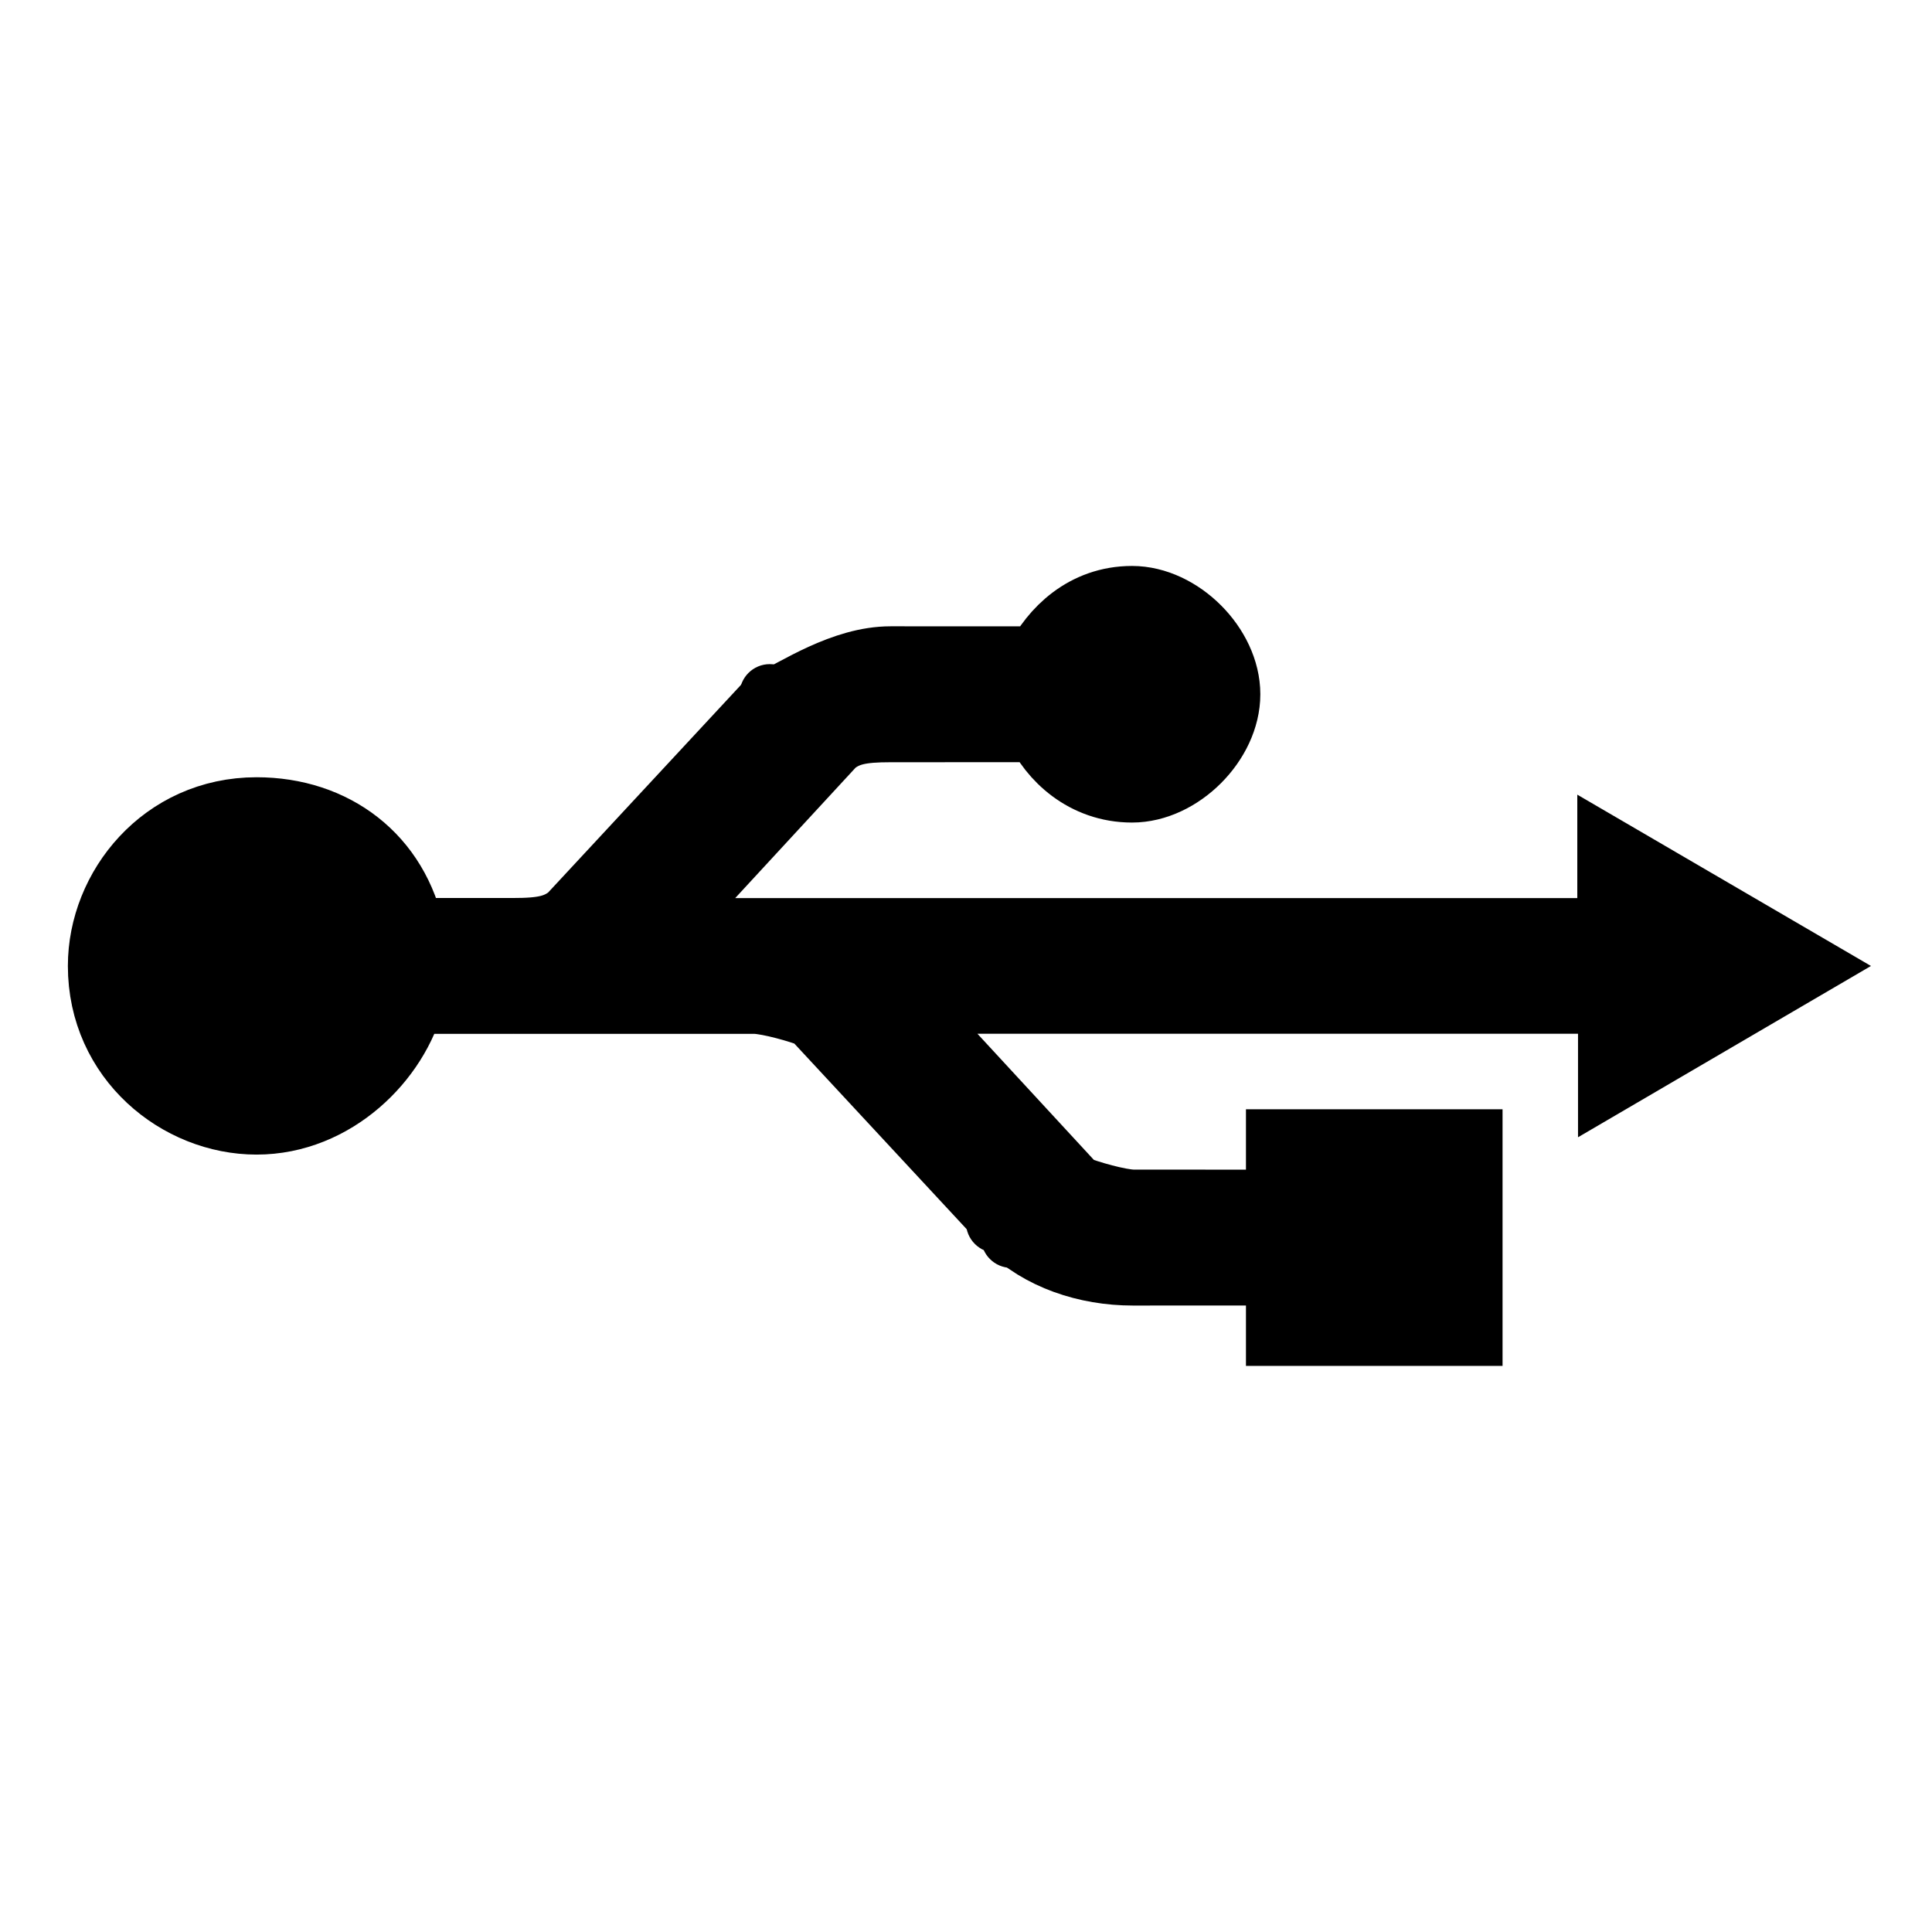
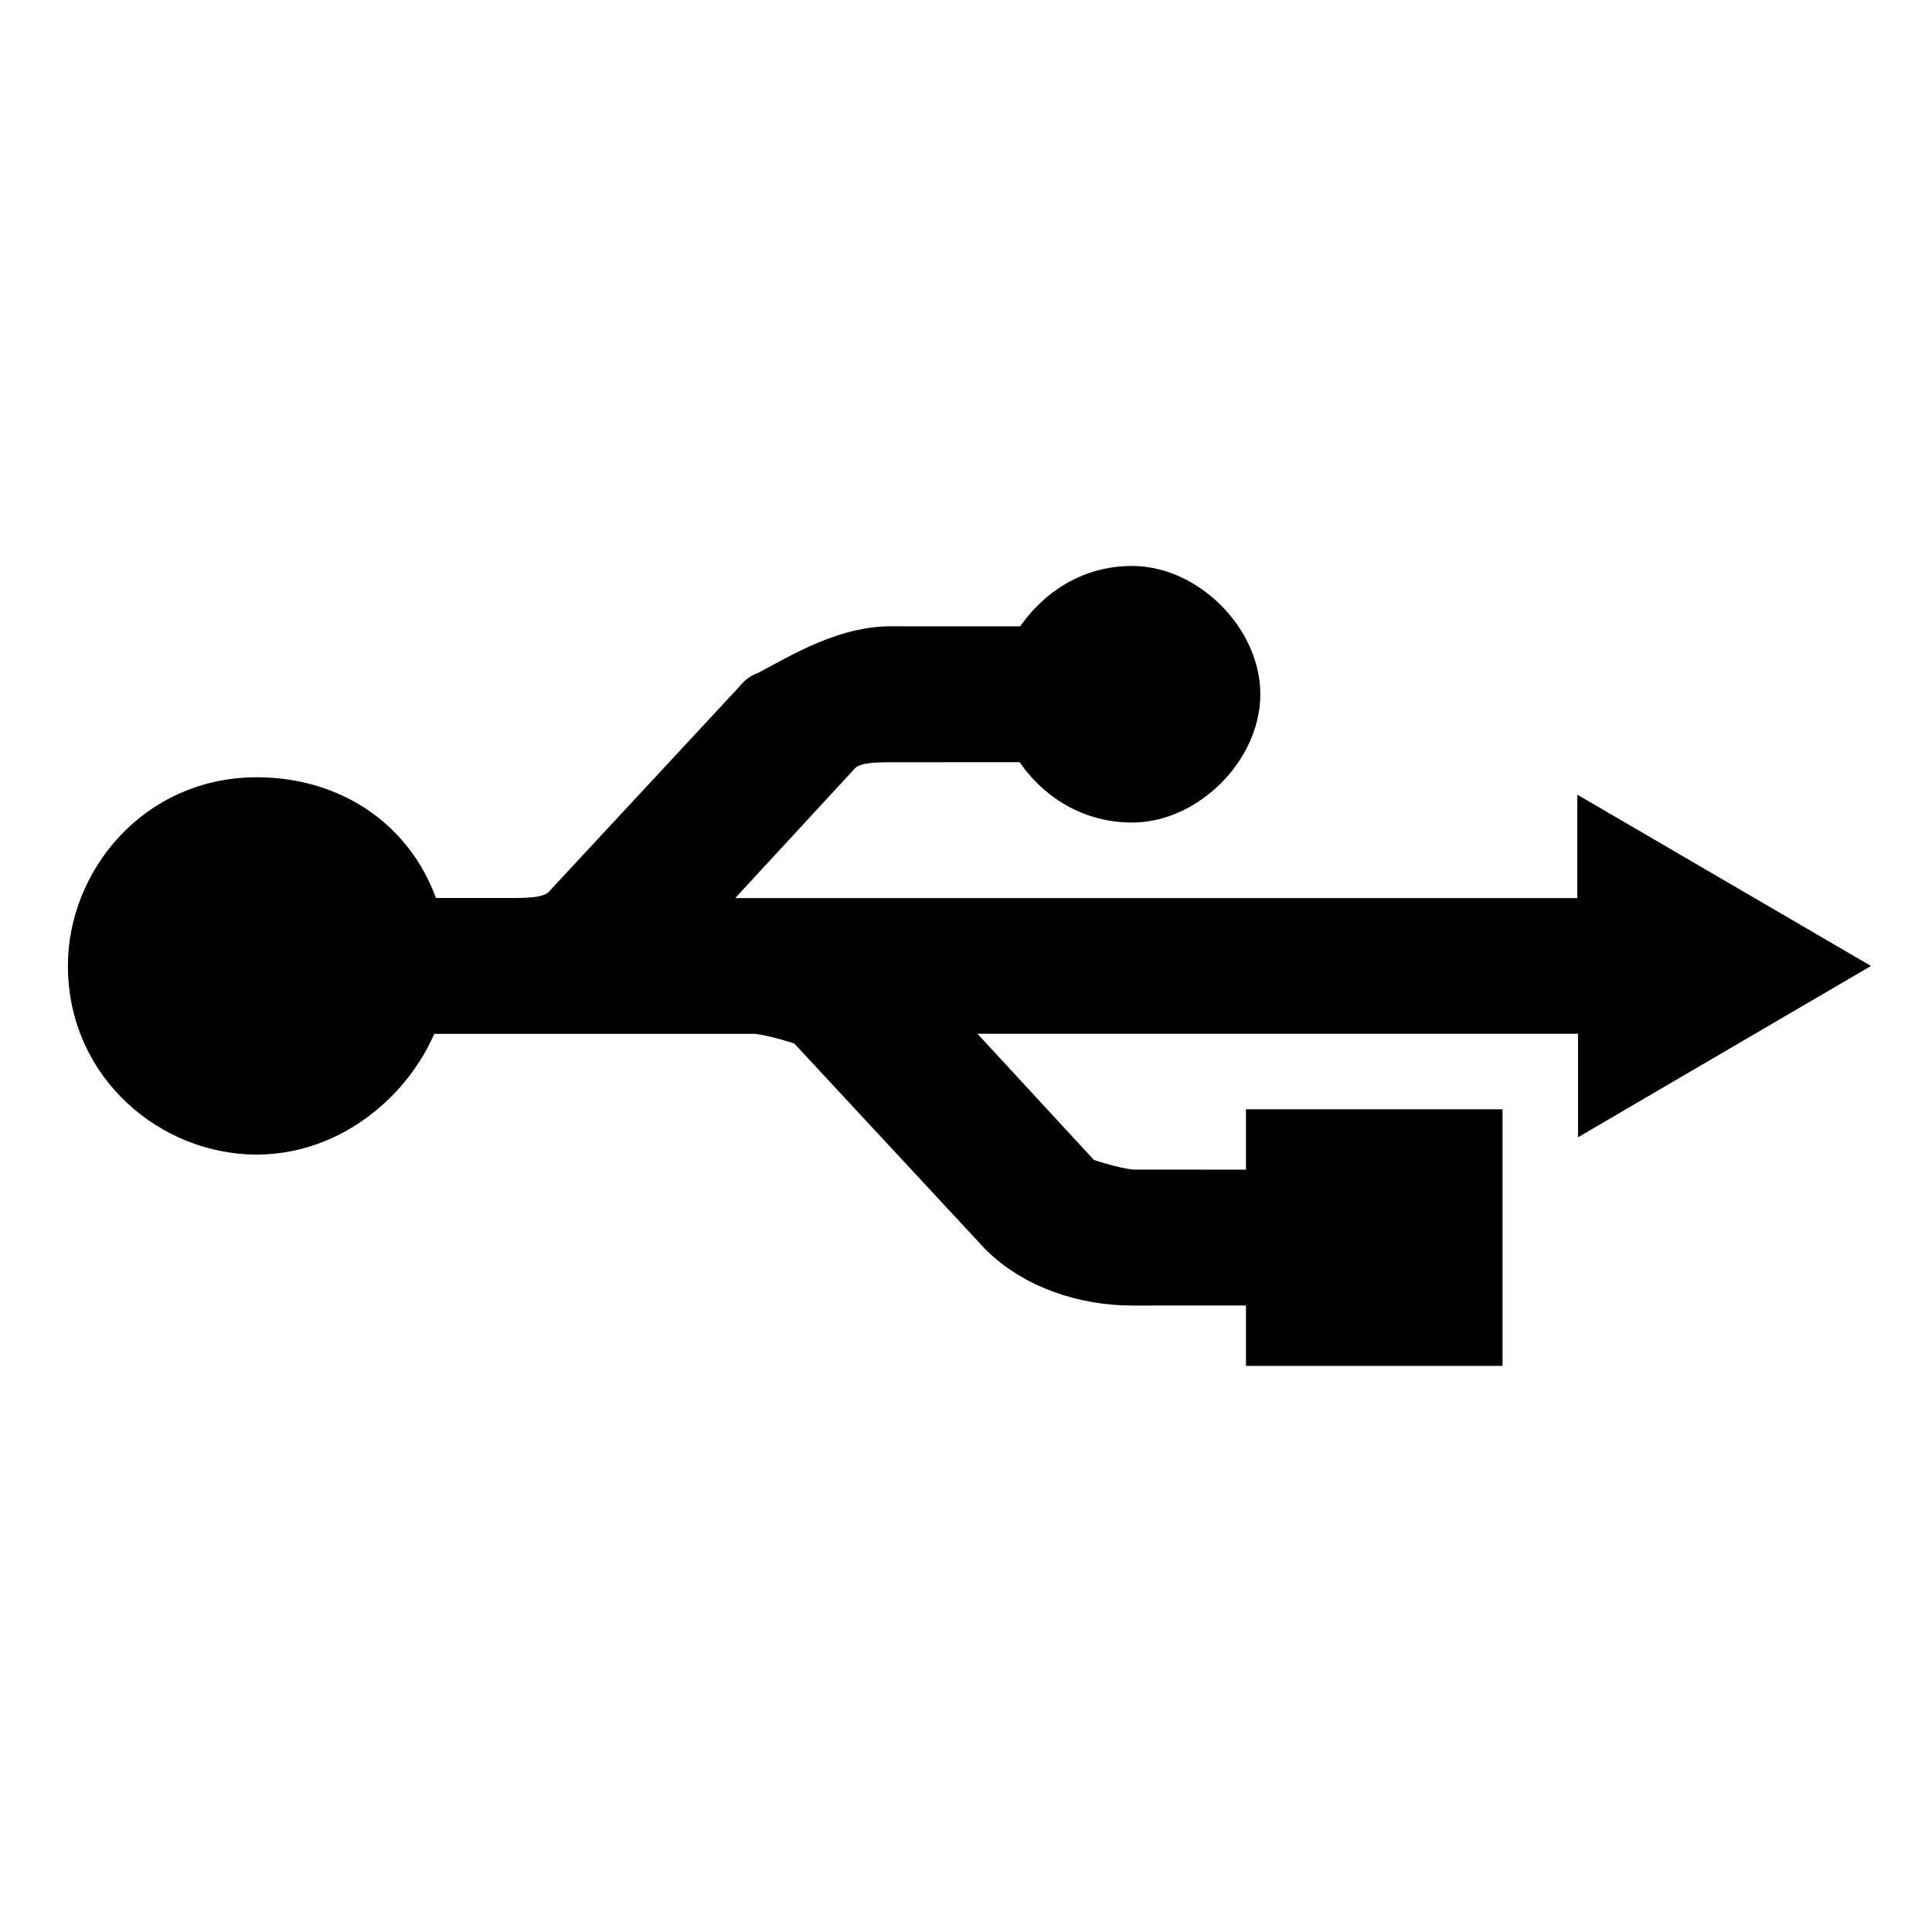
<svg xmlns="http://www.w3.org/2000/svg" width="128" height="128" version="1.0" viewBox="0 0 128 128" xml:space="preserve">
-   <path d="m119 64-12-7v5h-64l12-13c1-0.8 2-1 4-1 6 0 9-2e-3 10-4e-3 0.9 2 3 4 6 4 3 0 6-3 6-6 0-3-3-6-6-6-3 0-5 2-6 4l-10-2e-3c-3 0-6 2-8 3 0.05-0.05 0.1-0.1-3e-3 9e-4 -0.04 0.04-13 14-13 14-1 0.8-2 1-4 1h-7c-1-5-5-8-10-8-6 0-10 5-10 10 0 6 5 10 10 10 5 0 9-4 10-8h7c0.02 0 0.04 9e-4 0.05 0h16c1 0.04 3 0.6 4 1 0 0 13 14 13 14 0.1 0.1 0.05 0.05 8e-4 9e-4 2 2 5 3 8 3l10-2e-3v4h12v-12h-12v4s-3-5e-3 -10-5e-3c-1-0.03-3-0.6-4-1l-12-13h48v5z" stroke="#000" stroke-width="5" />
-   <g>
-     <ellipse cx="67" cy="82" rx="2" ry="2" style="paint-order:stroke fill markers" />
-     <ellipse cx="66" cy="81" rx="2" ry="2" style="paint-order:stroke fill markers" />
-     <ellipse cx="51" cy="46" rx="2" ry="2" style="paint-order:stroke fill markers" />
-     <ellipse cx="50" cy="48" rx="2" ry="2" style="paint-order:stroke fill markers" />
+   <path d="m119 64-12-7v5h-64l12-13c1-0.8 2-1 4-1 6 0 9-2e-3 10-4e-3 0.9 2 3 4 6 4s6-3 6-6-3-6-6-6-5 2-6 4l-10-2e-3c-3 0-6 2-8 3 0.05-0.05 0.1-0.1-3e-3 9e-4 -0.04 0.04-13 14-13 14-1 0.8-2 1-4 1h-7c-1-5-5-8-10-8-6 0-10 5-10 10 0 6 5 10 10 10s9-4 10-8h7c0.02 0 0.04 9e-4 0.05 0h16c1 0.04 3 0.6 4 1l13 14c0.1 0.1 0.05 0.05 8e-4 9e-4 2 2 5 3 8 3l10-2e-3v4h12v-12h-12v4s-3-5e-3 -10-5e-3c-1-0.03-3-0.6-4-1l-12-13h48v5z" stroke="#000" stroke-width="5" />
+   <g transform="translate(.641 -1.36)">
+     <circle cx="67" cy="82" r="2" style="paint-order:stroke fill markers" />
+     <circle cx="66" cy="81" r="2" style="paint-order:stroke fill markers" />
+     <circle cx="51.4" cy="47.8" r="2" style="paint-order:stroke fill markers" />
+     <circle cx="50" cy="48" r="2" style="paint-order:stroke fill markers" />
  </g>
</svg>
